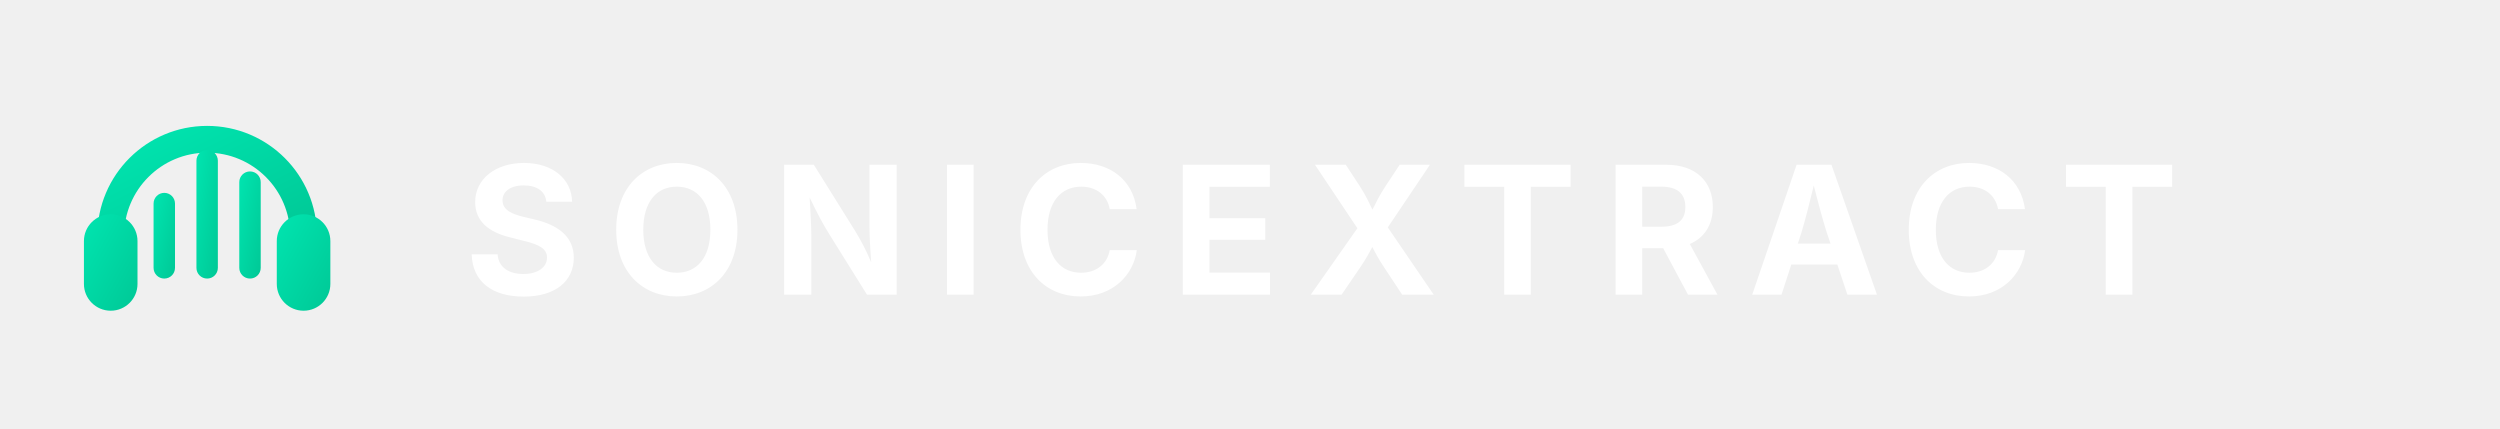
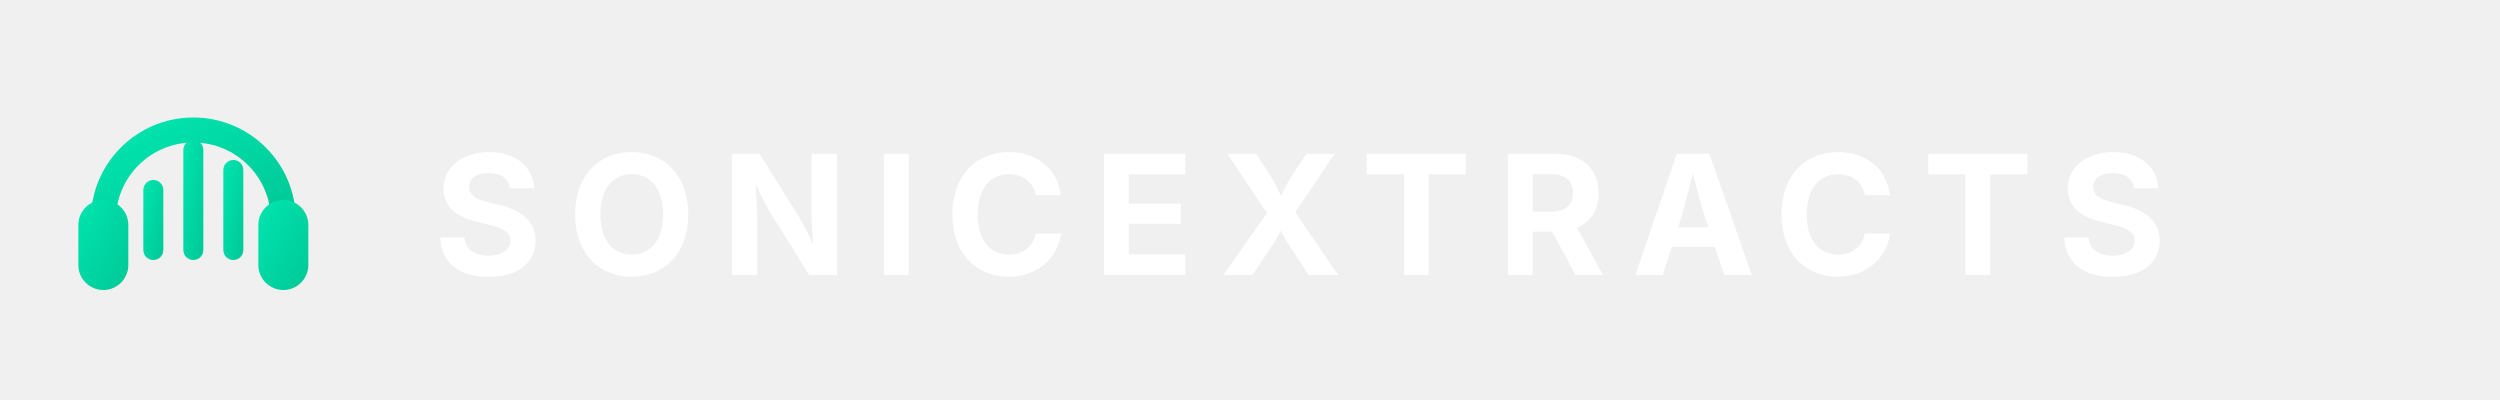
- <svg xmlns="http://www.w3.org/2000/svg" viewBox="0 0 280 48" width="280" height="48">
+ <svg xmlns="http://www.w3.org/2000/svg" viewBox="0 0 300 48" width="300" height="48">
  <defs>
    <linearGradient id="sonicTealGradFull" x1="0%" y1="0%" x2="100%" y2="100%">
      <stop offset="0%" stop-color="#00e5b0" />
      <stop offset="100%" stop-color="#00c896" />
    </linearGradient>
  </defs>
  <g transform="translate(4, 4.8) scale(0.6)">
    <path d="M 14 36 A 18 18 0 0 1 50 36" fill="none" stroke="url(#sonicTealGradFull)" stroke-width="5" stroke-linecap="round" />
    <rect x="9" y="32" width="10" height="18" rx="5" fill="url(#sonicTealGradFull)" />
    <rect x="45" y="32" width="10" height="18" rx="5" fill="url(#sonicTealGradFull)" />
    <rect x="22" y="28" width="4" height="16" rx="2" fill="url(#sonicTealGradFull)" />
    <rect x="30" y="20" width="4" height="24" rx="2" fill="url(#sonicTealGradFull)" />
    <rect x="38" y="24" width="4" height="20" rx="2" fill="url(#sonicTealGradFull)" />
  </g>
-   <text x="52" y="33" font-family="'Inter', 'Segoe UI', sans-serif" font-size="20" font-weight="700" fill="#ffffff" letter-spacing="0.15em">SONICEXTRACT</text>
+   <text x="52" y="33" font-family="'Inter', 'Segoe UI', sans-serif" font-size="20" font-weight="700" fill="#ffffff" letter-spacing="0.15em">SONICEXTRACTS</text>
</svg>
